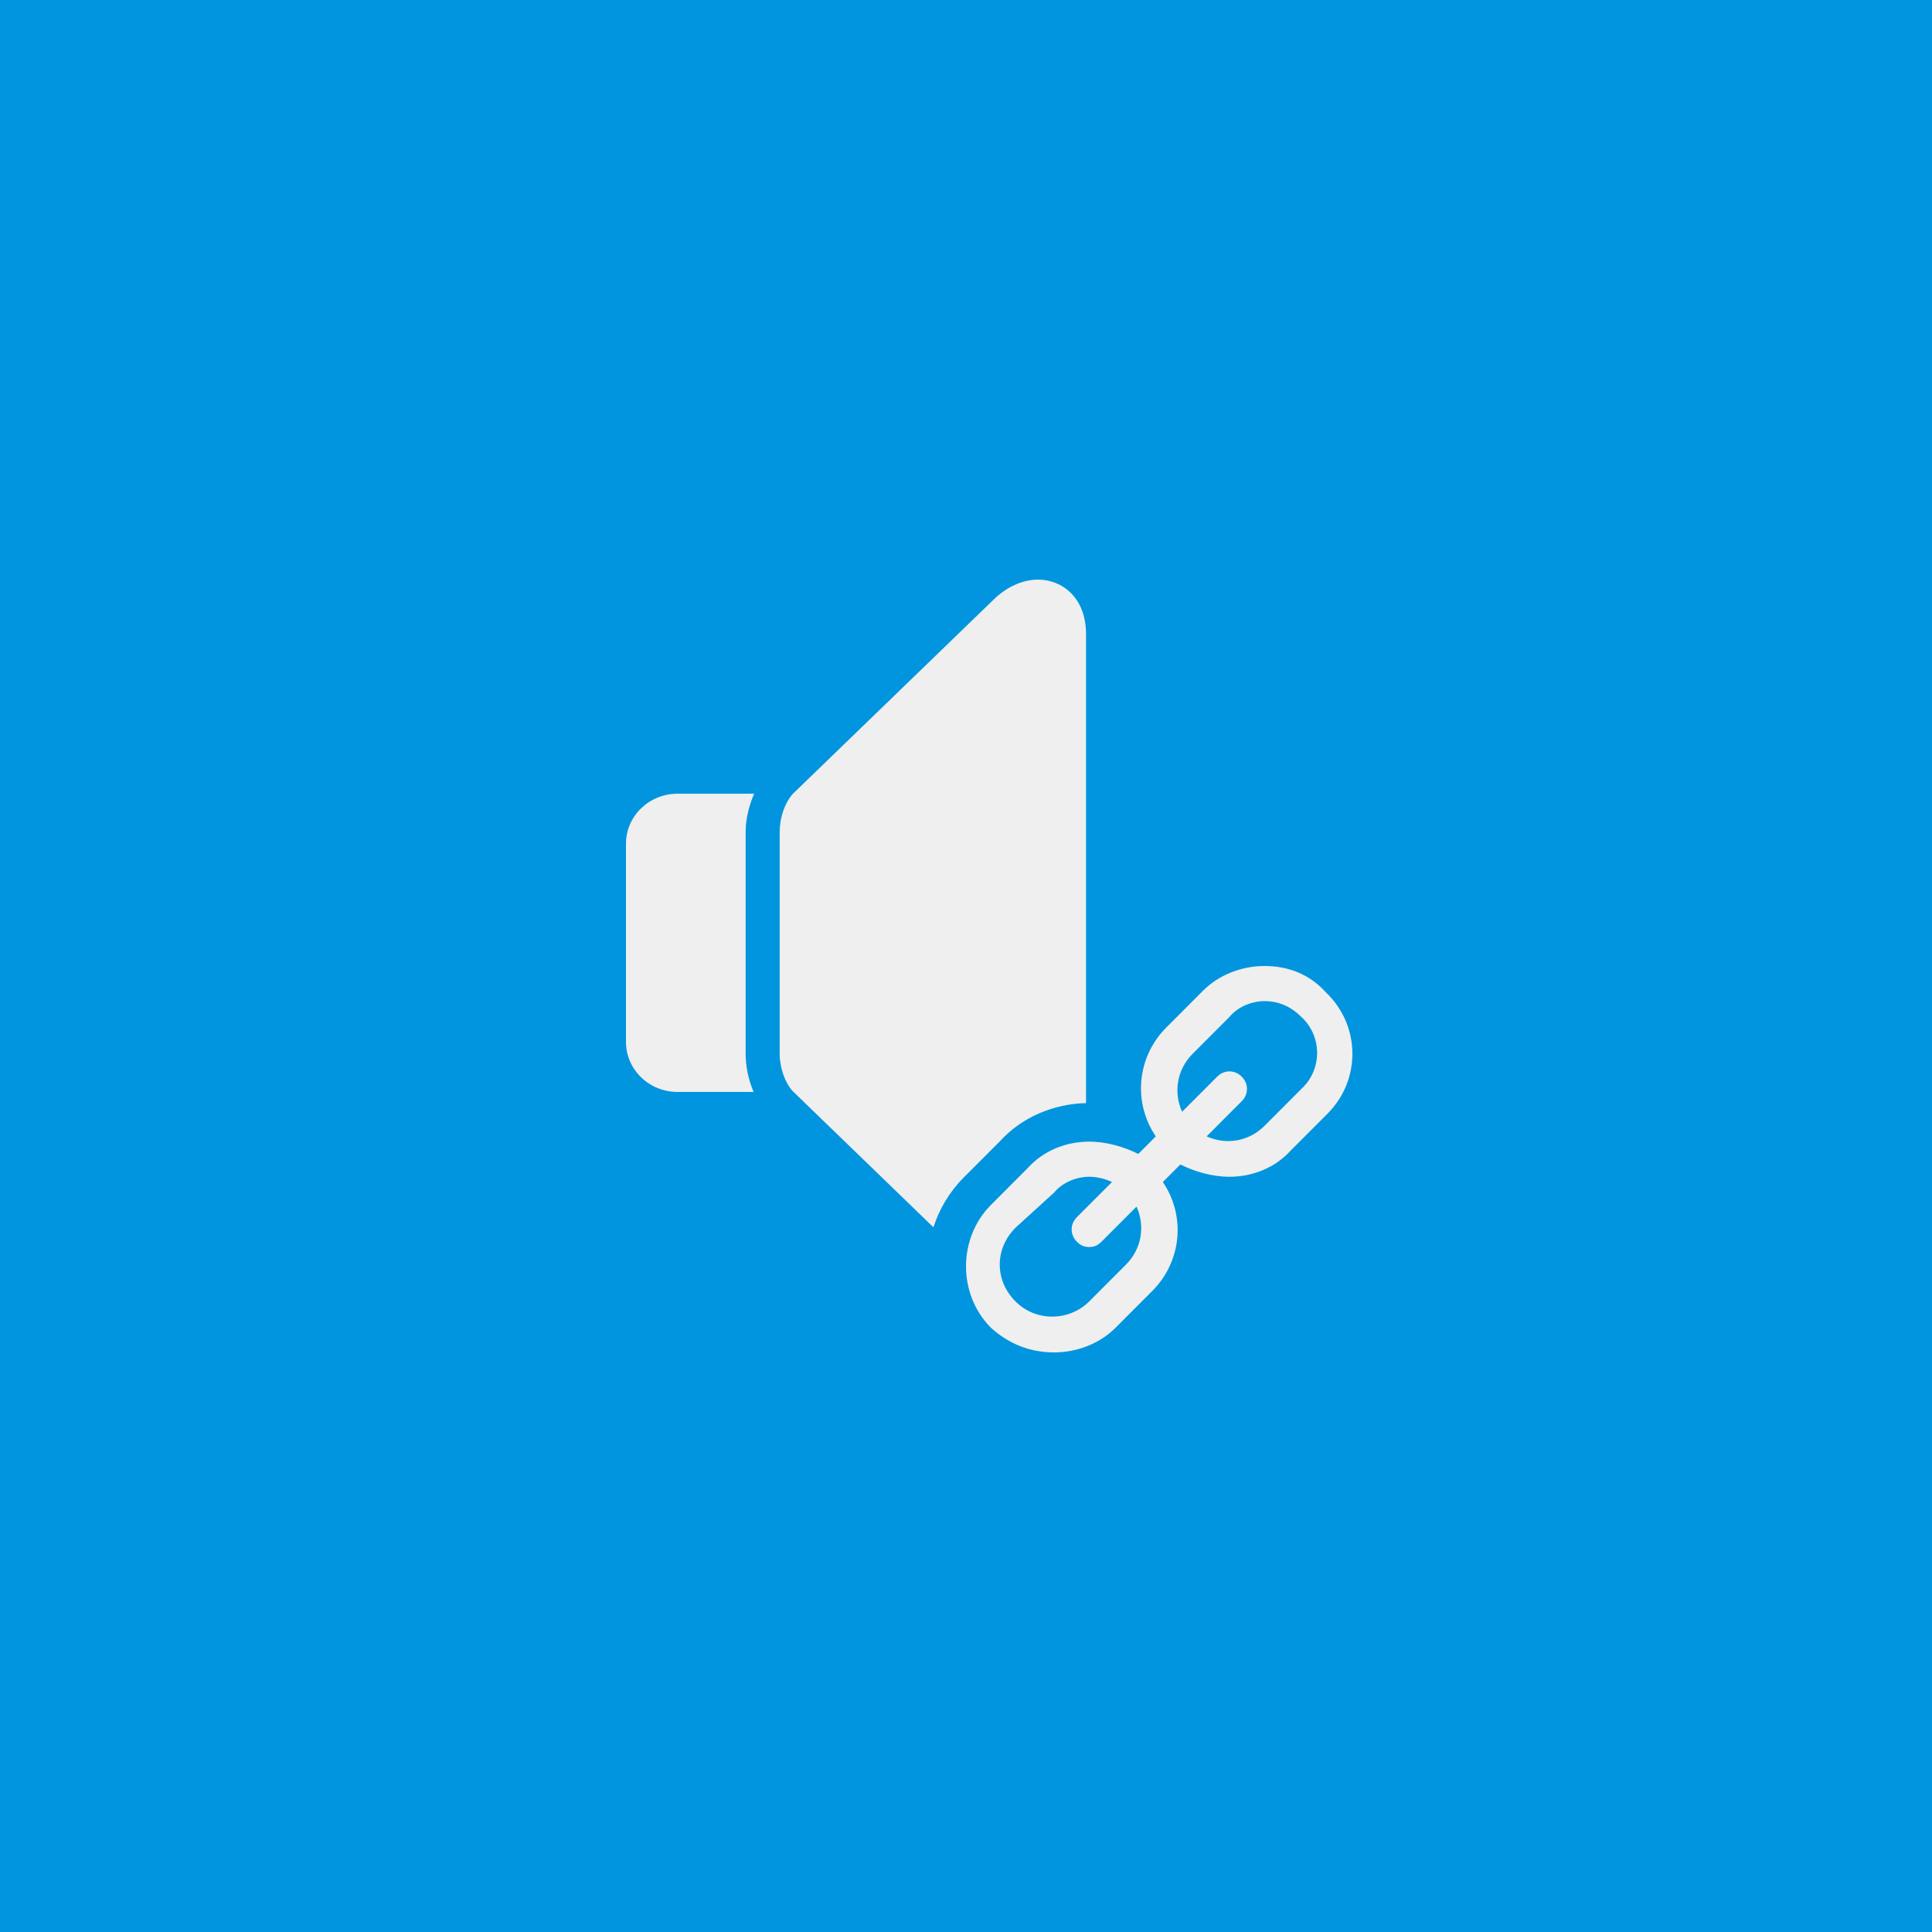
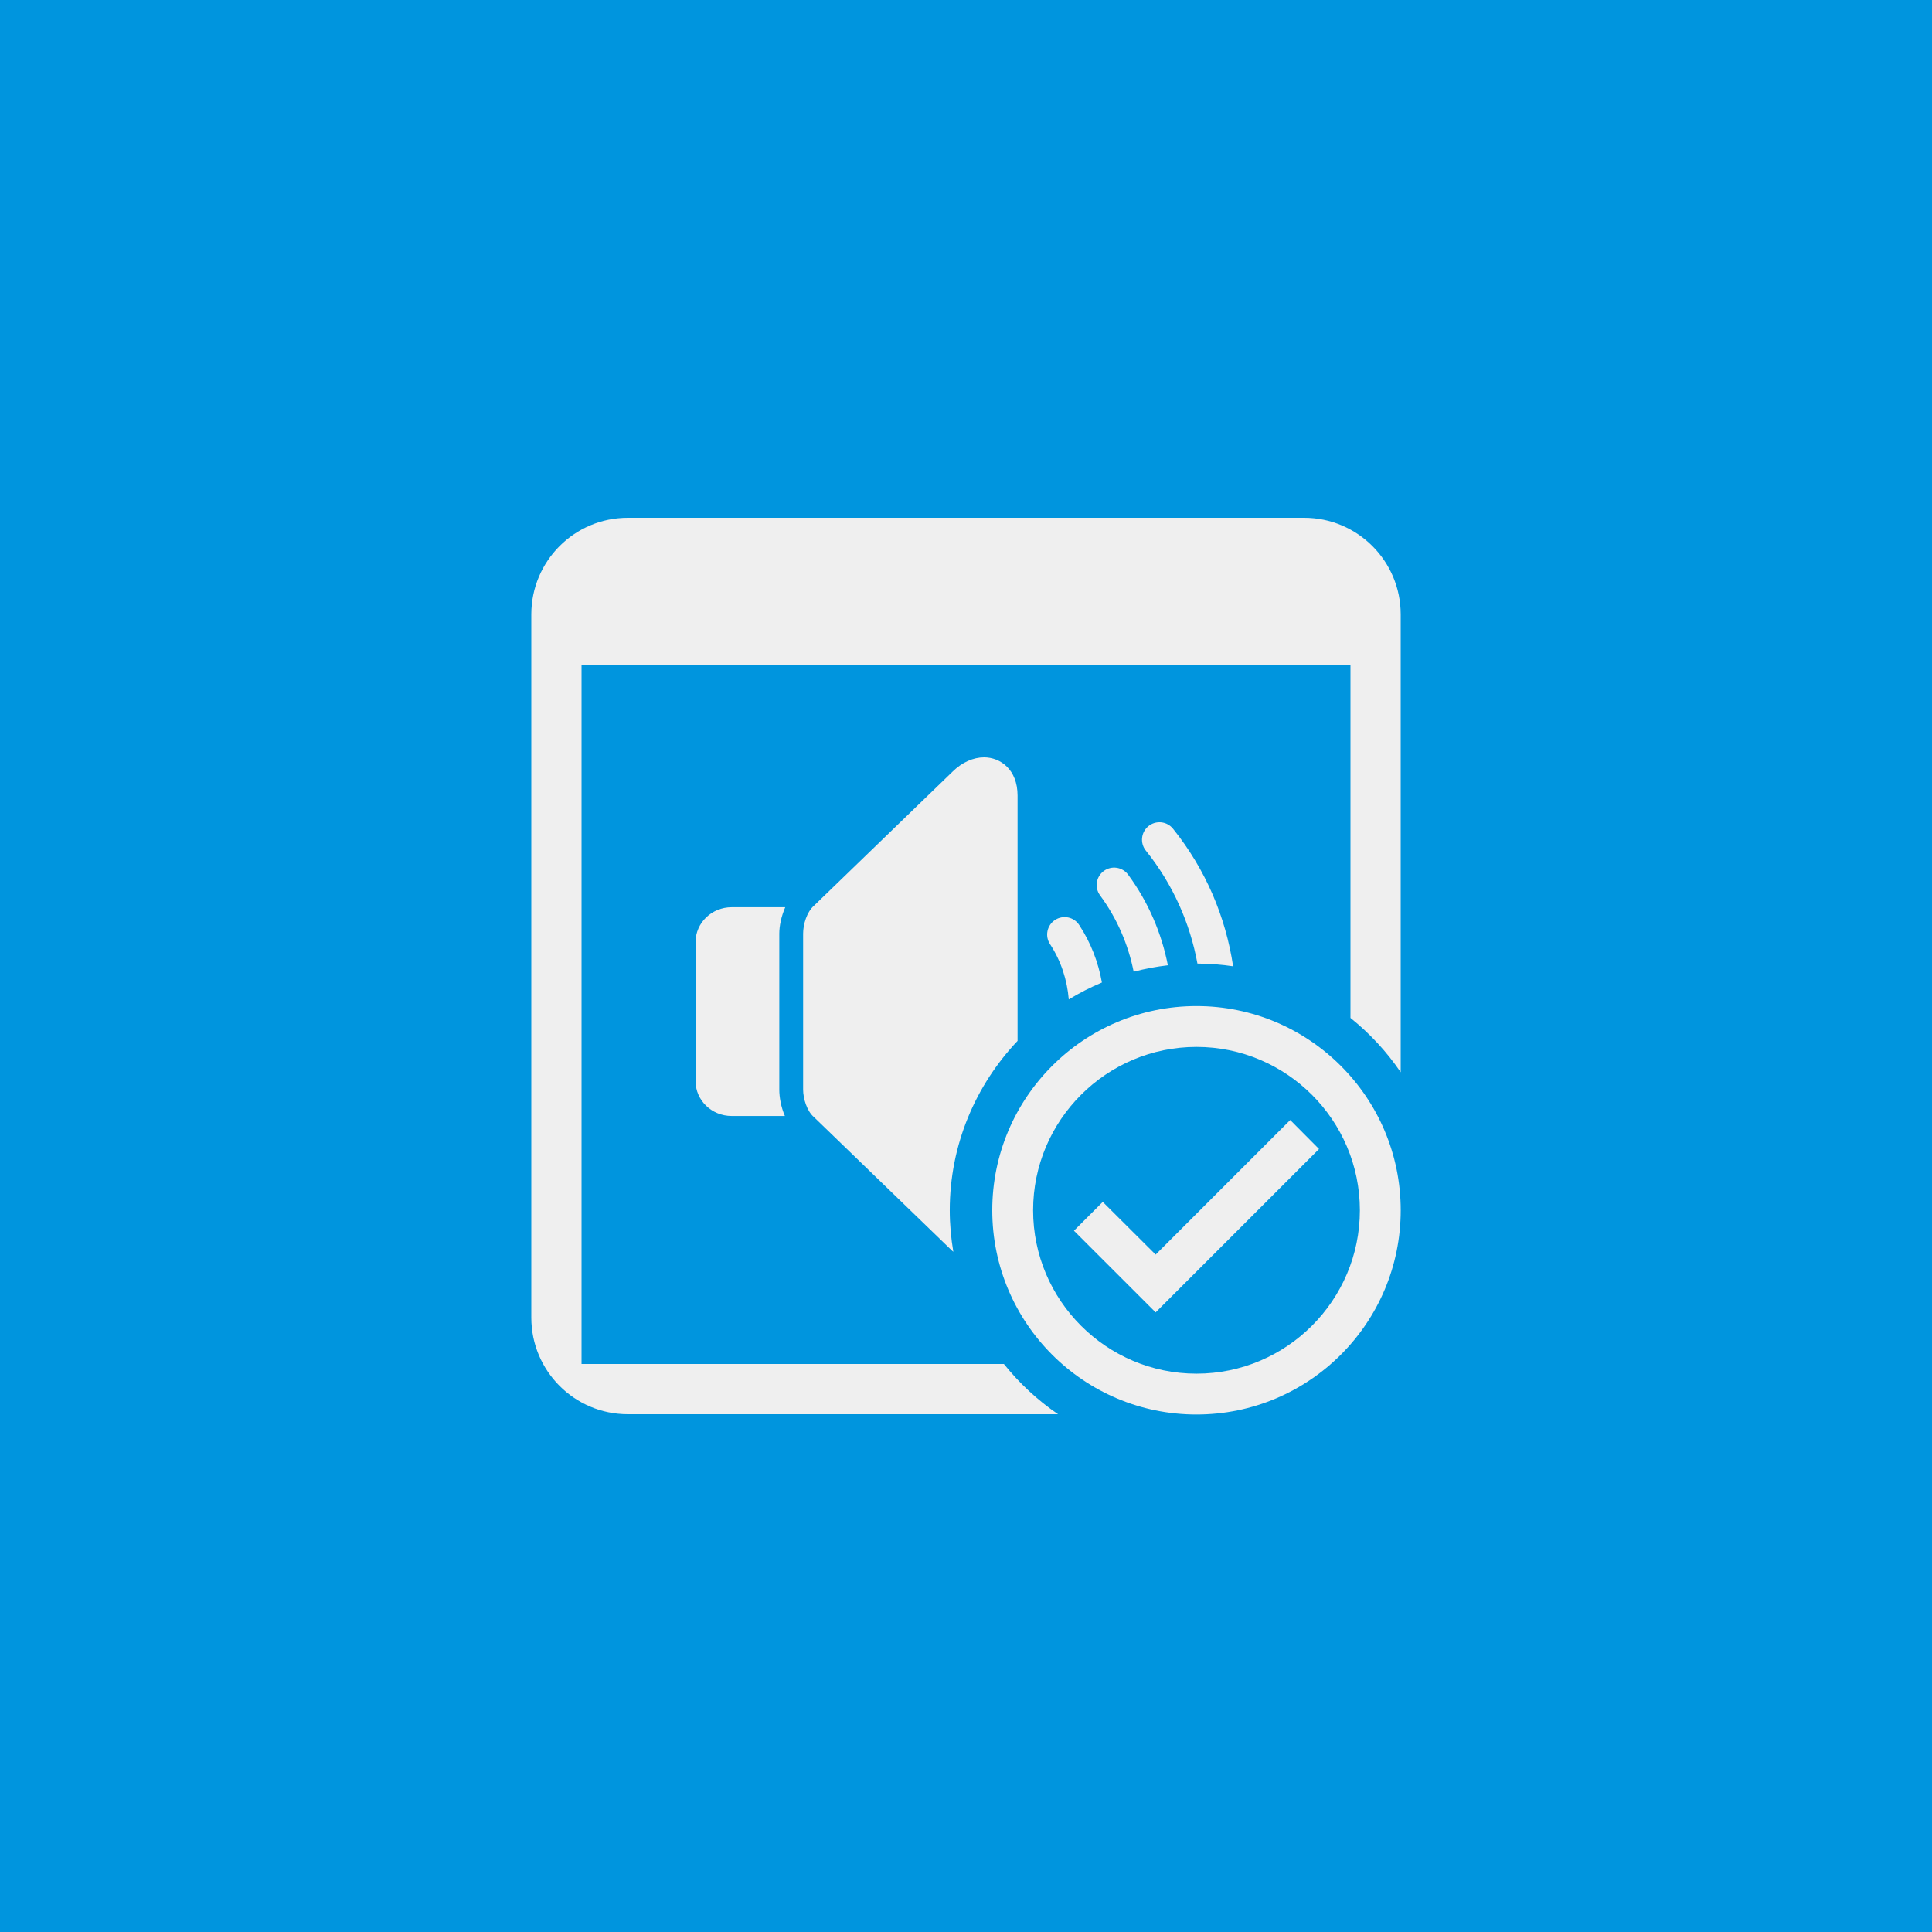
<svg xmlns="http://www.w3.org/2000/svg" width="250" height="250" version="1.1" id="svg12">
  <defs id="defs16" />
  <g id="g845" transform="matrix(1.30597,0,0,1.30597,38.57836,24.98134)" style="stroke:#373737;stroke-opacity:1" />
  <g id="layer1" style="display:inline">
-     <rect style="fill:#0095de;fill-opacity:1;stroke-width:39.693;stroke-linecap:round;stroke-linejoin:round" id="rect850" width="250" height="250" x="0" y="0" />
-     <path id="path6112" style="fill:#efefef;fill-opacity:1;stroke:none;stroke-width:2.169;stroke-opacity:1" d="m 134.34,75 c -2.005,0 -4.086,0.934 -5.781,2.604 l -25.604,24.77 c -1.411,1.21 -2.064,3.555 -2.064,5.207 v 28.84 c 0,1.636 0.697,3.964 1.996,5.074 l 17.9,17.318 c 0.761,-2.362 2.056,-4.58 3.914,-6.441 l 4.764,-4.773 -0.182,0.191 c 2.99,-3.328 7.149,-4.946 11.25,-5.047 V 82.076 C 140.533,77.211 137.317,75 134.34,75 Z m -46.664,27.705 c -3.691,0 -6.676,2.896 -6.676,6.477 v 25.637 c 0,3.58 2.985,6.477 6.676,6.477 h 9.842 c -0.723,-1.677 -1.031,-3.465 -1.031,-4.875 v -28.84 c 0,-1.402 0.36,-3.181 1.1,-4.875 z" />
-   </g>
-   <g id="layer4" style="display:inline">
-     <g stroke-miterlimit="10" font-weight="none" font-size="none" text-anchor="none" style="font-family:none;display:inline;fill:none;stroke:#95ff37;stroke-width:15.207;stroke-miterlimit:10;stroke-opacity:1" id="g6-5-7" transform="matrix(0.6570084,0,0,0.6581356,111.1975,68.38483)">
-       <g id="path4-0-6" transform="translate(-38.36017,-10.00424)" style="stroke:#95ff37;stroke-opacity:1">
-         <g id="path3927-1">
-           <path style="color:#000000;fill:#efefef;fill-opacity:1;stroke:none;-inkscape-stroke:none" d="m 130.247,101.208 c -3.108,-3.453 -7.252,-5.18 -12.086,-5.18 -4.489,0 -8.979,1.727 -12.086,4.835 l -7.252,7.252 c -5.871,5.871 -6.561,14.849 -2.072,21.41 l -3.453,3.453 c -2.763,-1.381 -6.216,-2.417 -9.669,-2.417 -4.489,0 -8.979,1.727 -12.086,5.18 l -7.252,7.252 c -6.561,6.561 -6.561,17.612 0,24.173 3.453,3.108 7.597,4.835 12.432,4.835 4.489,0 8.979,-1.727 12.086,-4.835 l 7.252,-7.252 c 5.871,-5.871 6.561,-14.849 2.072,-21.41 l 3.453,-3.453 c 2.763,1.381 6.216,2.417 9.669,2.417 4.489,0 8.979,-1.727 12.086,-5.18 l 7.252,-7.252 c 6.561,-6.561 6.561,-17.266 -0.345,-23.828 z m -39.367,53.526 -7.252,7.252 c -3.799,3.799 -10.36,4.144 -14.504,0 -4.144,-4.144 -4.144,-10.36 0,-14.504 l 7.597,-6.907 c 1.727,-2.072 4.489,-3.108 6.907,-3.108 1.381,0 3.108,0.345 4.489,1.036 l -6.907,6.907 c -1.381,1.381 -1.381,3.453 0,4.835 0.691,0.691 1.381,1.036 2.417,1.036 1.036,0 1.727,-0.345 2.417,-1.036 l 6.907,-6.907 c 1.727,3.799 1.036,8.288 -2.072,11.396 z m 34.533,-34.533 -7.252,7.252 c -3.108,3.108 -7.597,3.799 -11.396,2.072 l 6.907,-6.907 c 1.381,-1.381 1.381,-3.453 0,-4.835 -1.381,-1.381 -3.453,-1.381 -4.835,0 l -6.907,6.907 c -1.727,-3.799 -1.036,-8.288 2.072,-11.396 l 7.252,-7.252 c 1.727,-2.072 4.489,-3.108 6.907,-3.108 2.763,0 5.18,1.036 7.252,3.108 4.144,3.799 4.144,10.36 0,14.158 z" id="path6064" />
+     <rect style="fill:#0095de;fill-opacity:1;stroke-width:115.876;stroke-linecap:round;stroke-linejoin:round" id="rect846" width="250" height="250" x="0" y="0" />
+     <g id="g2390">
+       <g id="g1003" transform="translate(-2.845334,-8.81773)">
+         <path id="path2723" style="color:#000000;fill:#efefef;stroke-linecap:round;-inkscape-stroke:none" d="m 81.25,67 c -6.938,0 -12.5,5.625 -12.5,12.5 v 91 c 0,6.875 5.562,12.5 12.5,12.5 h 55.664 c -2.649,-1.806 -5.01,-4.002 -7.01,-6.5 H 75.25 V 86 h 99.5 v 45.717 c 2.499,2.007 4.696,4.375 6.5,7.031 V 79.5 c 0,-6.875 -5.562,-12.5 -12.5,-12.5 z m 46.088,31 c -1.403,0 -2.86,0.654 -4.047,1.822 l -17.922,17.338 c -0.988,0.847 -1.445,2.488 -1.445,3.645 v 20.189 c 0,1.145 0.487,2.776 1.396,3.553 l 17.873,17.291 c 0.057,0.057 0.111,0.085 0.168,0.139 -0.299,-1.747 -0.463,-3.538 -0.463,-5.367 0,-8.47 3.346,-16.19 8.775,-21.92 V 102.953 C 131.674,99.548 129.422,98 127.338,98 Z m 22.938,8.412 c -0.595,-0.065 -1.192,0.109 -1.658,0.484 -0.971,0.78 -1.126,2.2 -0.346,3.172 3.507,4.365 5.721,9.402 6.676,14.619 1.568,0.006 3.109,0.125 4.617,0.352 -0.953,-6.354 -3.531,-12.513 -7.775,-17.797 -0.375,-0.466 -0.919,-0.765 -1.514,-0.83 z m -5.773,5.881 c -0.591,-0.09 -1.194,0.059 -1.676,0.414 -1.003,0.739 -1.217,2.151 -0.479,3.154 2.215,3.005 3.652,6.385 4.348,9.879 1.438,-0.381 2.917,-0.658 4.426,-0.834 -0.817,-4.149 -2.516,-8.162 -5.141,-11.723 -0.355,-0.481 -0.887,-0.801 -1.479,-0.891 z m -49.828,5.102 C 92.09,117.395 90,119.422 90,121.928 v 17.945 c 0,2.506 2.09,4.533 4.674,4.533 h 6.889 c -0.506,-1.174 -0.723,-2.425 -0.723,-3.412 v -20.189 c 0,-0.981 0.254,-2.224 0.771,-3.41 z m 42.66,1.32 c -0.291,0.055 -0.569,0.168 -0.816,0.33 -1.041,0.684 -1.331,2.081 -0.648,3.123 1.437,2.189 2.22,4.653 2.428,7.154 1.365,-0.832 2.799,-1.561 4.287,-2.184 -0.459,-2.609 -1.432,-5.148 -2.941,-7.447 -0.328,-0.5 -0.842,-0.849 -1.428,-0.971 -0.29,-0.06 -0.59,-0.062 -0.881,-0.006 z" transform="translate(2.845334,8.81773)" />
+       </g>
+     </g>
+     <g style="display:inline;fill:#000000;stroke-width:5.122" id="g843" transform="matrix(2.147431,0,0,2.147431,131.8607,133.6457)">
+       <path d="M 0,0 H 24 V 24 H 0 Z" fill="none" id="path825" />
+       <g id="path1190">
+         <g id="path1709">
+           <g id="path2326">
+             <path style="color:#000000;fill:#efefef;-inkscape-stroke:none" d="M 10.694,-1.612 C 3.901,-1.612 -1.612,3.901 -1.612,10.694 -1.612,17.487 3.901,23 10.694,23 17.487,23 23,17.487 23,10.694 23,3.901 17.487,-1.612 10.694,-1.612 Z m 0,22.151 c -5.427,0 -9.845,-4.418 -9.845,-9.845 0,-5.427 4.418,-9.845 9.845,-9.845 5.427,0 9.845,4.418 9.845,9.845 0,5.427 -4.418,9.845 -9.845,9.845 z M 16.342,5.255 8.233,13.364 5.046,10.189 3.31,11.925 8.233,16.847 18.078,7.002 Z" id="path3288" />
+           </g>
        </g>
      </g>
    </g>
  </g>
</svg>
